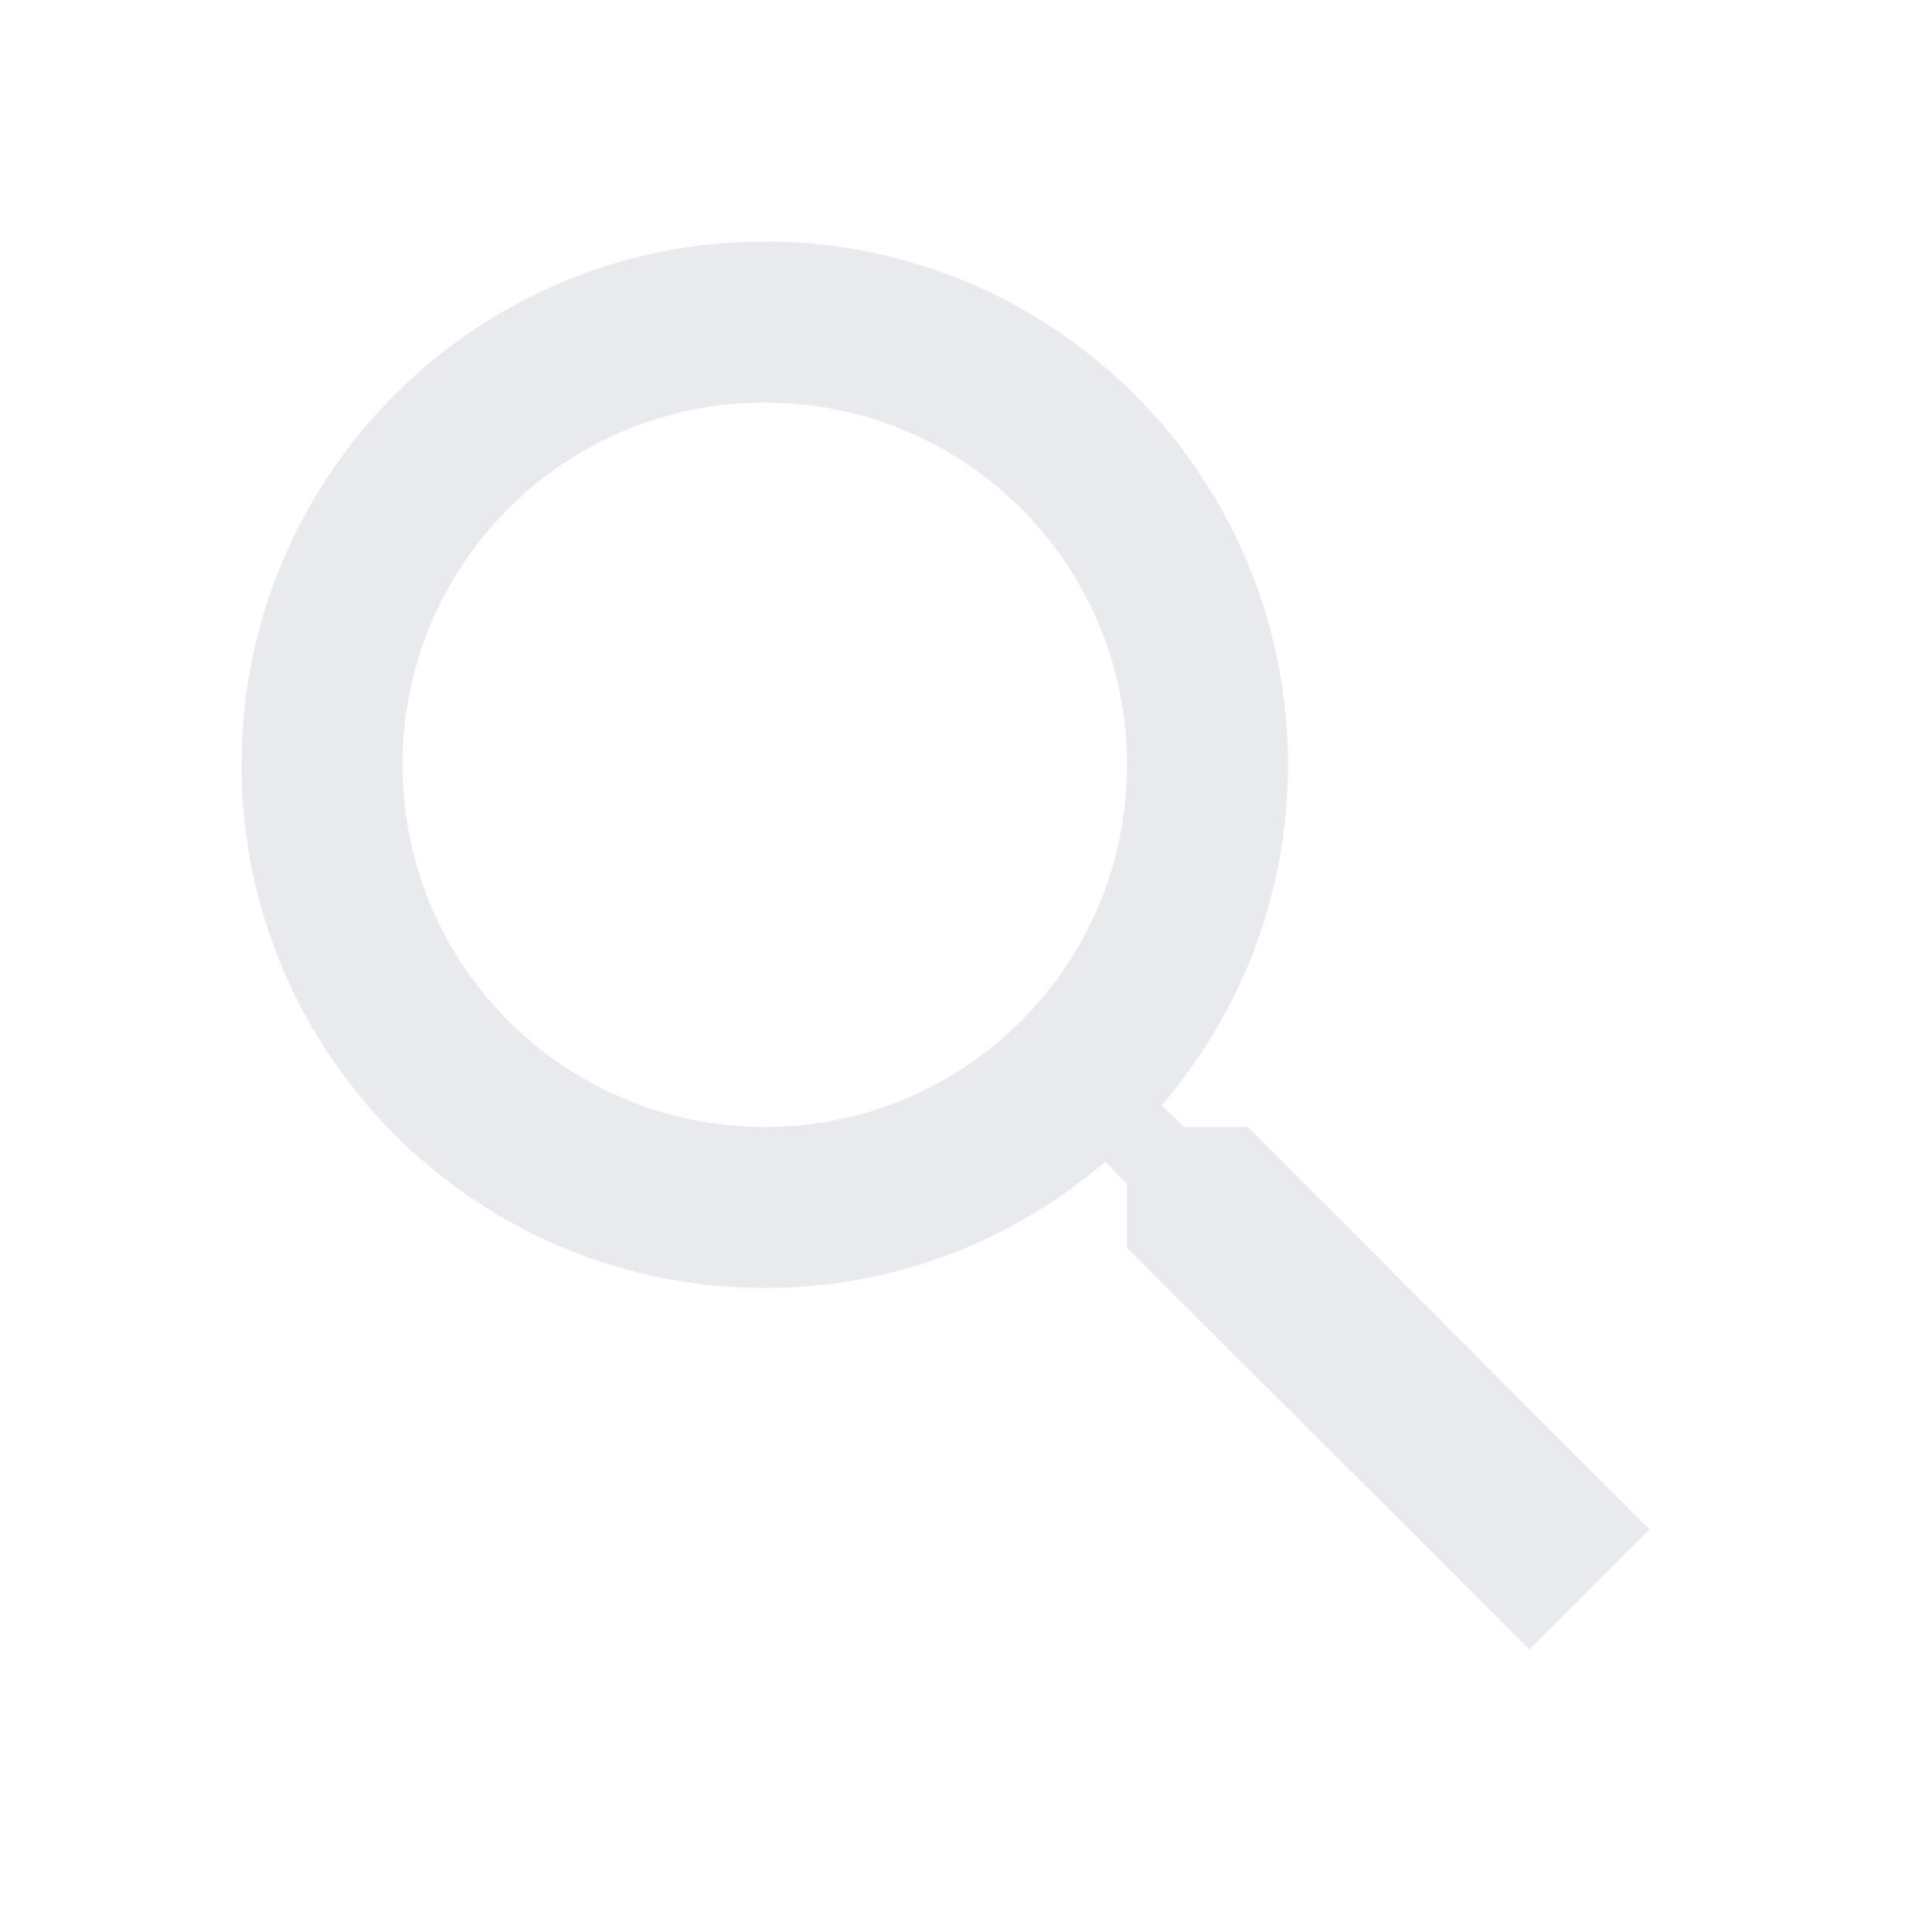
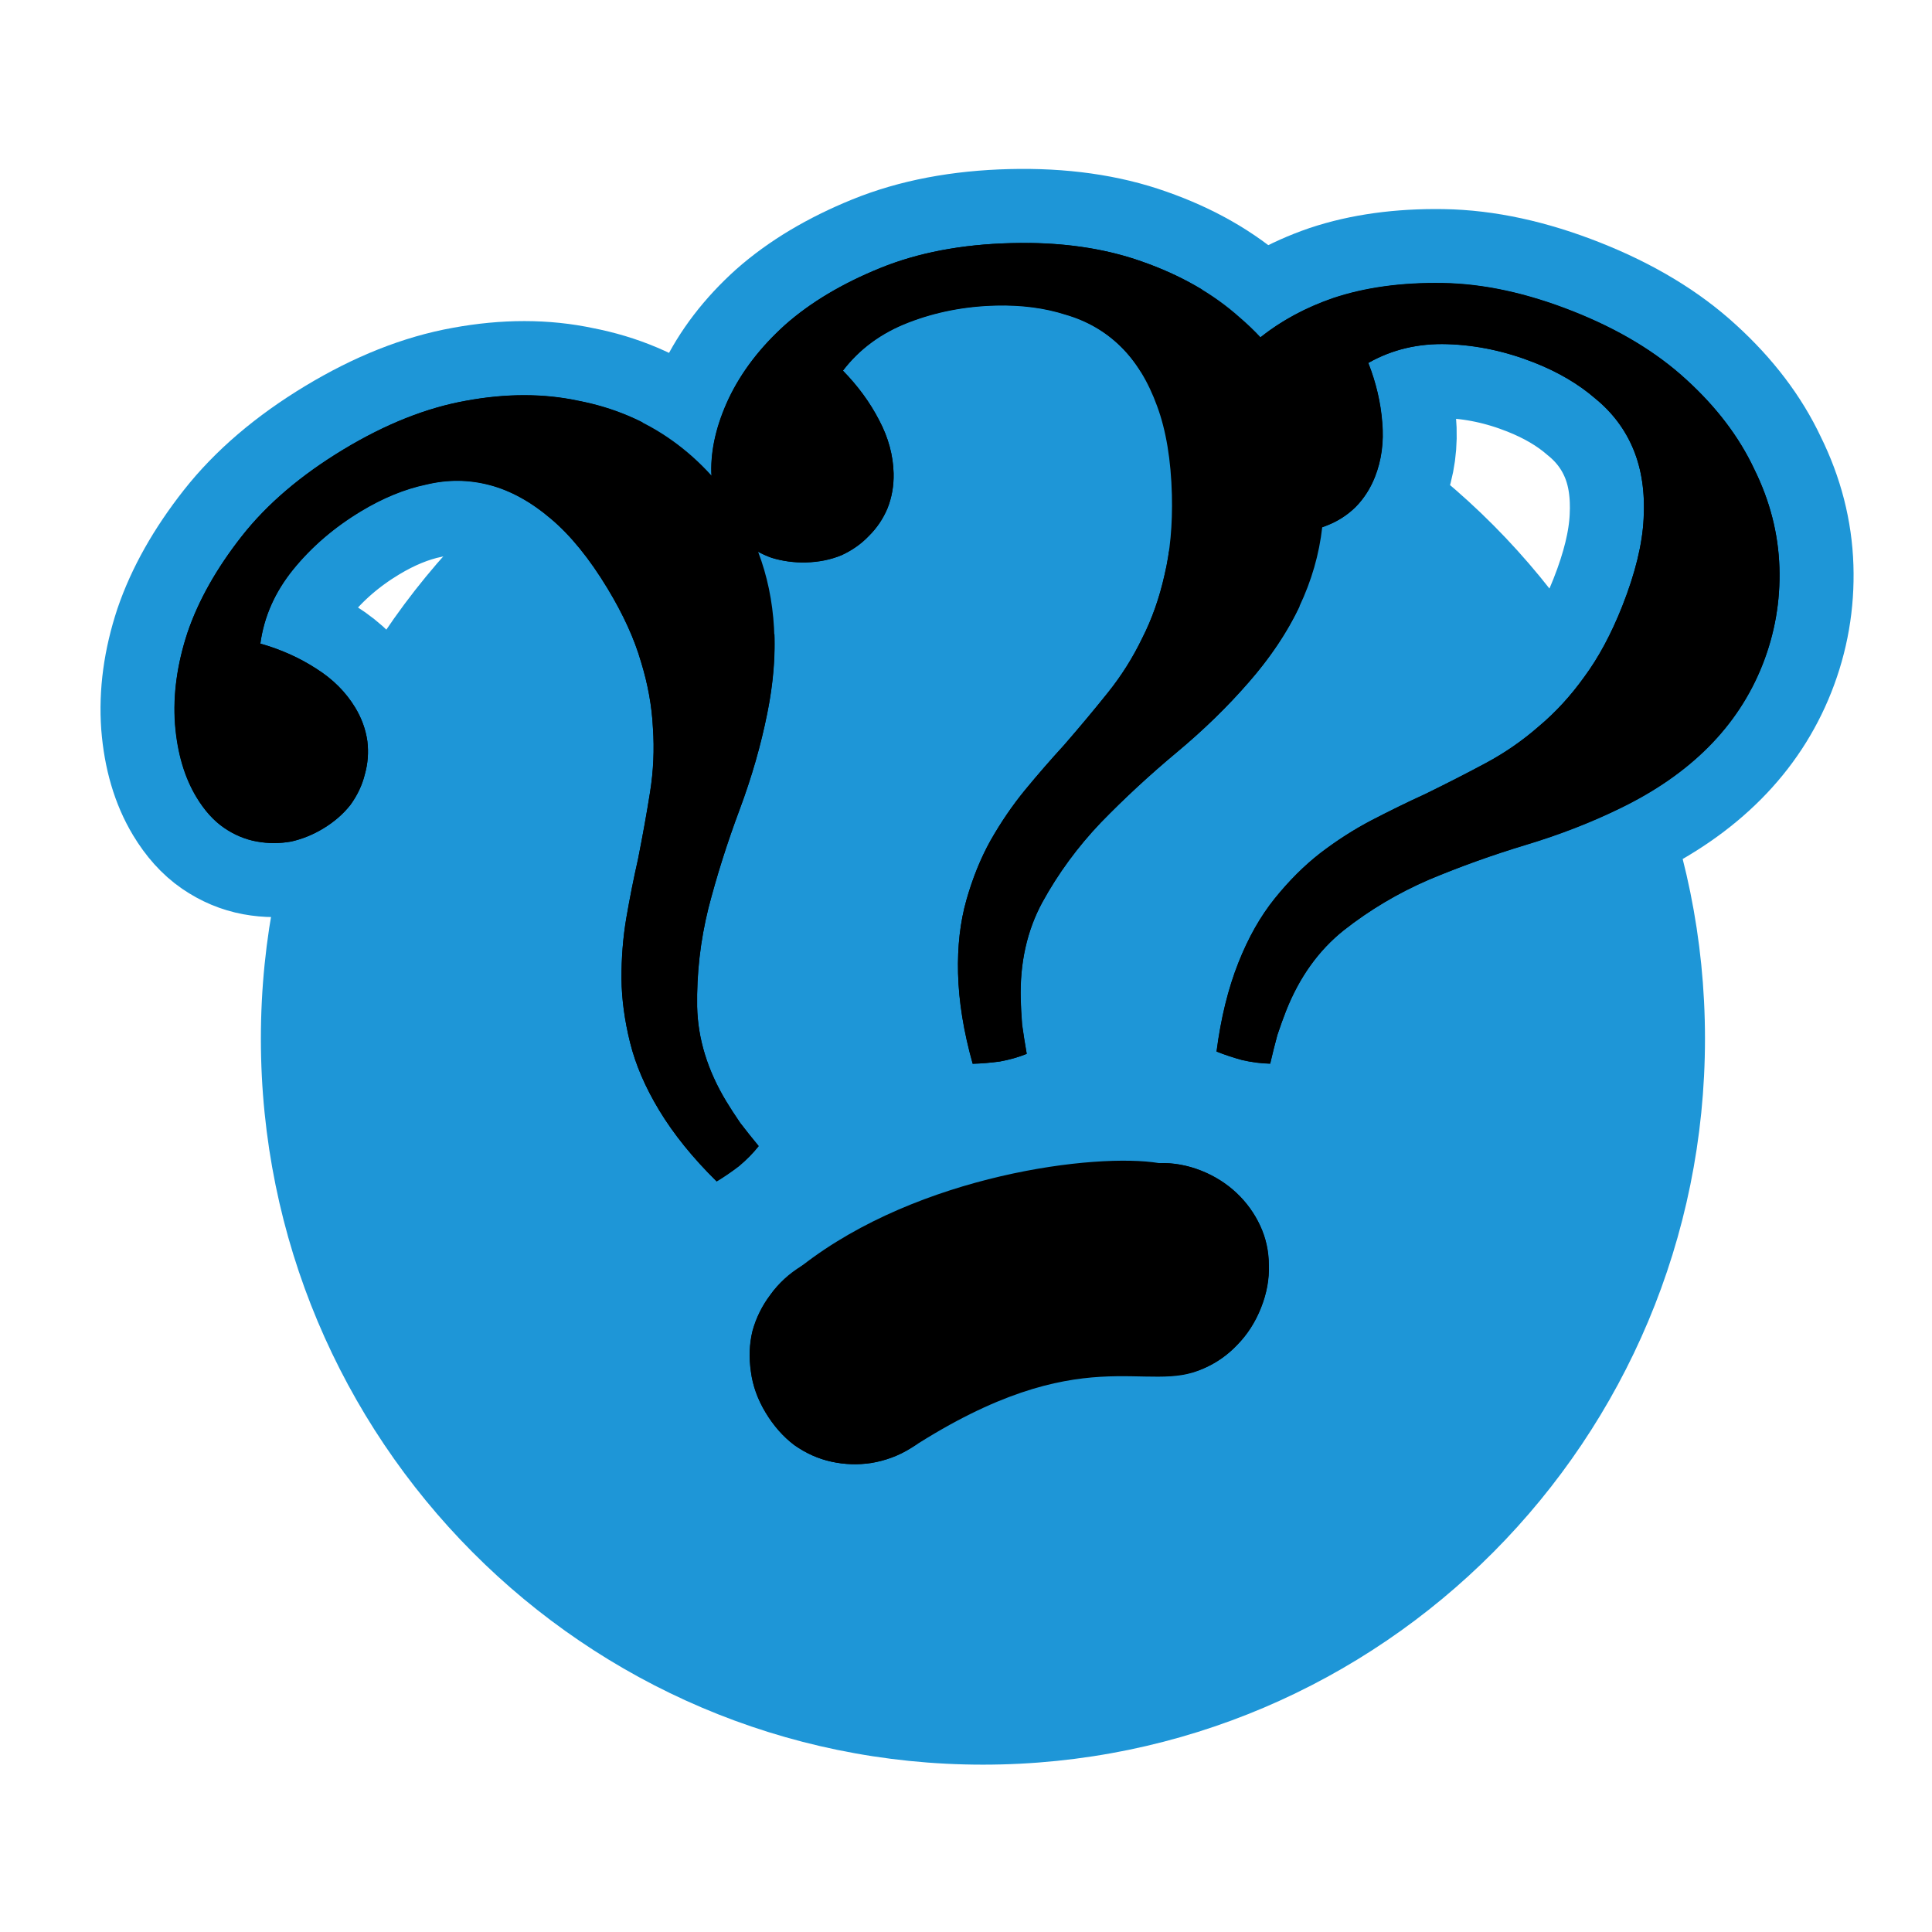
- <svg xmlns="http://www.w3.org/2000/svg" height="24px" viewBox="0 0 24 24" width="24px" fill="#e8eaed">
-   <path d="M0 0h24v24H0z" fill="none" />
-   <path d="M15.5 14h-.79l-.28-.27C15.41 12.59 16 11.11 16 9.5 16 5.91 13.09 3 9.5 3S3 5.91 3 9.5 5.91 16 9.5 16c1.61 0 3.09-.59 4.23-1.57l.27.28v.79l5 4.99L20.49 19l-4.99-5zm-6 0C7.01 14 5 11.99 5 9.5S7.01 5 9.5 5 14 7.01 14 9.5 11.99 14 9.5 14z" />
+ <svg xmlns="http://www.w3.org/2000/svg" enable-background="new 0 0 24 24" fill="#e8eaed" version="1.1" viewBox="0 0 30 30">
+   <g transform="translate(3.2629 4.1285)">
+     <ellipse cx="12" cy="12" rx="11.212" ry="11.273" fill="#1e96d7" style="paint-order:stroke fill markers" />
+     <g transform="rotate(-11.579 9.483 14.063)" fill="#000" stroke="#1e96d7" stroke-width="2.3" style="paint-order:stroke fill markers">
+       <path transform="rotate(-19.55)" d="m1.019 4.909q0.337 0.361 0.542 0.783 0.205 0.409 0.205 0.831 0 0.289-0.108 0.542-0.108 0.241-0.301 0.421-0.181 0.181-0.433 0.289-0.253 0.096-0.554 0.096-0.277 0-0.53-0.084-0.253-0.096-0.457-0.277-0.205-0.181-0.325-0.445-0.12-0.265-0.12-0.626 0-0.542 0.301-1.144 0.313-0.614 0.903-1.12 0.602-0.506 1.493-0.843 0.891-0.337 2.047-0.337 1.144 0 2.022 0.337 0.891 0.337 1.493 0.903 0.614 0.554 0.927 1.276 0.313 0.722 0.313 1.505 0 1.541-1.24 2.889-0.506 0.554-1.144 1.059t-1.204 1.059q-0.554 0.554-0.939 1.216-0.373 0.65-0.373 1.493 0 0.169 0.012 0.397 0.024 0.217 0.06 0.457-0.193 0.072-0.421 0.108-0.217 0.024-0.421 0.024-0.193-0.758-0.193-1.409 0-0.626 0.157-1.132 0.157-0.506 0.397-0.915 0.253-0.421 0.554-0.77 0.313-0.361 0.626-0.686 0.373-0.409 0.698-0.795 0.325-0.385 0.554-0.831 0.241-0.445 0.373-0.975 0.144-0.542 0.144-1.24 0-0.819-0.193-1.385-0.193-0.578-0.542-0.939t-0.843-0.518q-0.482-0.169-1.083-0.169-0.722 0-1.36 0.229t-1.035 0.722zm2.191 15.915q-0.349 0-0.65-0.12-0.289-0.12-0.518-0.337t-0.361-0.518q-0.12-0.301-0.12-0.662 0-0.361 0.132-0.662 0.132-0.313 0.349-0.53 0.229-0.217 0.53-0.337 0.301-0.132 0.65-0.132 0.337 0 0.638 0.12t0.53 0.337 0.349 0.518q0.132 0.301 0.132 0.662 0 0.361-0.132 0.674-0.12 0.301-0.349 0.53-0.229 0.217-0.53 0.337t-0.65 0.12z" aria-label="?" />
+       <path transform="rotate(10.156)" d="m12.466-0.254q0.337 0.361 0.542 0.783 0.205 0.409 0.205 0.831 0 0.289-0.108 0.542-0.108 0.241-0.301 0.421-0.181 0.181-0.433 0.289-0.253 0.096-0.554 0.096-0.277 0-0.53-0.084-0.253-0.096-0.457-0.277-0.205-0.181-0.325-0.445-0.12-0.265-0.12-0.626 0-0.542 0.301-1.144 0.313-0.614 0.903-1.12 0.602-0.506 1.493-0.843 0.891-0.337 2.047-0.337 1.144 0 2.022 0.337 0.891 0.337 1.493 0.903 0.614 0.554 0.927 1.276t0.313 1.505q0 1.541-1.24 2.889-0.506 0.554-1.144 1.059-0.638 0.506-1.204 1.059-0.554 0.554-0.939 1.216-0.373 0.65-0.373 1.493 0 0.169 0.012 0.397 0.024 0.217 0.06 0.457-0.193 0.072-0.421 0.108-0.217 0.024-0.421 0.024-0.193-0.758-0.193-1.409 0-0.626 0.157-1.132t0.397-0.915q0.253-0.421 0.554-0.77 0.313-0.361 0.626-0.686 0.373-0.409 0.698-0.795 0.325-0.385 0.554-0.831 0.241-0.445 0.373-0.975 0.144-0.542 0.144-1.24 0-0.819-0.193-1.385-0.193-0.578-0.542-0.939-0.349-0.361-0.843-0.518-0.482-0.169-1.083-0.169-0.722 0-1.36 0.229-0.638 0.229-1.035 0.722zm2.191 15.915q-0.349 0-0.65-0.12-0.289-0.12-0.518-0.337t-0.361-0.518q-0.12-0.301-0.12-0.662 0-0.361 0.132-0.662 0.132-0.313 0.349-0.53 0.229-0.217 0.53-0.337 0.301-0.132 0.65-0.132 0.337 0 0.638 0.12t0.53 0.337q0.229 0.217 0.349 0.518 0.132 0.301 0.132 0.662 0 0.361-0.132 0.674-0.12 0.301-0.349 0.53-0.229 0.217-0.53 0.337t-0.65 0.12z" aria-label="?" />
+       <path transform="rotate(33.182)" d="m18.914-8.223q0.337 0.361 0.542 0.783 0.205 0.409 0.205 0.831 0 0.289-0.108 0.542-0.108 0.241-0.301 0.421-0.181 0.181-0.433 0.289-0.253 0.096-0.554 0.096-0.277 0-0.53-0.084-0.253-0.096-0.457-0.277-0.205-0.181-0.325-0.445-0.12-0.265-0.12-0.626 0-0.542 0.301-1.144 0.313-0.614 0.903-1.12 0.602-0.506 1.493-0.843 0.891-0.337 2.047-0.337 1.144 0 2.022 0.337 0.891 0.337 1.493 0.903 0.614 0.554 0.927 1.276 0.313 0.722 0.313 1.505 0 1.541-1.24 2.889-0.506 0.554-1.144 1.059-0.638 0.506-1.204 1.059-0.554 0.554-0.939 1.216-0.373 0.65-0.373 1.493 0 0.169 0.012 0.397 0.024 0.217 0.06 0.457-0.193 0.072-0.421 0.108-0.217 0.024-0.421 0.024-0.193-0.758-0.193-1.409 0-0.626 0.157-1.132 0.157-0.506 0.397-0.915 0.253-0.421 0.554-0.77 0.313-0.361 0.626-0.686 0.373-0.409 0.698-0.795 0.325-0.385 0.554-0.831 0.241-0.445 0.373-0.975 0.144-0.542 0.144-1.24 0-0.819-0.193-1.385-0.193-0.578-0.542-0.939-0.349-0.361-0.843-0.518-0.482-0.169-1.083-0.169-0.722 0-1.36 0.229t-1.035 0.722zm2.191 15.915q-0.349 0-0.65-0.12-0.289-0.12-0.518-0.337-0.229-0.217-0.361-0.518-0.12-0.301-0.12-0.662 0-0.361 0.132-0.662 0.132-0.313 0.349-0.53 0.229-0.217 0.53-0.337 0.301-0.132 0.65-0.132 0.337 0 0.638 0.12t0.53 0.337 0.349 0.518q0.132 0.301 0.132 0.662t-0.132 0.674q-0.12 0.301-0.349 0.53-0.229 0.217-0.53 0.337t-0.65 0.12z" aria-label="?" />
+     </g>
+     <g transform="rotate(-11.579 9.483 14.063)" stroke-width="2.3" style="paint-order:stroke fill markers">
+       <path transform="rotate(-19.55)" d="m14.455 5.757c-0.079-0.049-0.159-0.096-0.242-0.144-0.669-0.382-1.317-0.621-1.945-0.72-0.627-0.099-1.199-0.103-1.715-0.009-0.509 0.098-0.955 0.272-1.339 0.524-0.373 0.249-0.649 0.532-0.828 0.846-0.008 0.015-0.014 0.029-0.022 0.044-0.052-0.267-0.131-0.529-0.242-0.785-0.209-0.482-0.518-0.907-0.927-1.276-0.401-0.377-0.9-0.68-1.494-0.904-0.586-0.225-1.259-0.336-2.022-0.336-0.77 0-1.453 0.111-2.047 0.336-0.594 0.225-1.092 0.507-1.493 0.844-0.393 0.337-0.695 0.709-0.903 1.118-0.201 0.401-0.301 0.783-0.301 1.144 0 0.241 0.041 0.451 0.121 0.627 0.08 0.177 0.188 0.324 0.325 0.445 0.136 0.12 0.29 0.212 0.458 0.277 0.169 0.056 0.344 0.084 0.529 0.084 0.201 0 0.385-0.033 0.554-0.097 0.169-0.072 0.314-0.167 0.434-0.288 0.128-0.12 0.229-0.262 0.301-0.423 0.072-0.169 0.108-0.349 0.108-0.542 0-0.281-0.067-0.557-0.204-0.83-0.136-0.281-0.318-0.541-0.543-0.782 0.265-0.329 0.611-0.57 1.036-0.723 0.425-0.152 0.879-0.228 1.361-0.228 0.401 0 0.762 0.056 1.083 0.168 0.329 0.104 0.609 0.277 0.842 0.518 0.233 0.241 0.414 0.554 0.542 0.939 0.128 0.377 0.193 0.839 0.193 1.385 0 0.466-0.047 0.878-0.144 1.239-0.088 0.353-0.213 0.68-0.373 0.977-0.152 0.297-0.337 0.573-0.553 0.829-0.217 0.257-0.45 0.521-0.699 0.794-0.209 0.217-0.418 0.446-0.627 0.687-0.201 0.233-0.384 0.49-0.552 0.771-0.161 0.273-0.293 0.578-0.397 0.915-0.104 0.337-0.157 0.715-0.157 1.133 0 0.433 0.064 0.902 0.193 1.408 0.136 0 0.276-0.008 0.421-0.024 0.152-0.024 0.293-0.06 0.421-0.108-0.024-0.161-0.043-0.313-0.059-0.458-0.008-0.152-0.013-0.286-0.013-0.398 0-0.562 0.125-1.059 0.374-1.492 0.257-0.441 0.568-0.847 0.937-1.216 0.377-0.369 0.78-0.722 1.205-1.059 0.425-0.337 0.805-0.691 1.142-1.06 0.645-0.702 1.036-1.443 1.178-2.223 0.039 0.065 0.082 0.129 0.13 0.188 0.119 0.132 0.257 0.245 0.417 0.337 0.174 0.099 0.352 0.163 0.531 0.19 0.182 0.021 0.355 0.009 0.519-0.036 0.171-0.041 0.327-0.115 0.47-0.218 0.146-0.111 0.267-0.248 0.363-0.415 0.139-0.244 0.218-0.519 0.235-0.823 0.021-0.312-0.009-0.627-0.085-0.948 0.393-0.155 0.813-0.193 1.258-0.114 0.445 0.078 0.878 0.236 1.297 0.475 0.349 0.199 0.633 0.427 0.856 0.683 0.234 0.254 0.393 0.542 0.476 0.867 0.083 0.324 0.084 0.686 0.005 1.084-0.075 0.391-0.247 0.824-0.517 1.298-0.231 0.404-0.478 0.738-0.741 1.004-0.252 0.263-0.52 0.485-0.806 0.663-0.28 0.182-0.578 0.333-0.894 0.448-0.315 0.116-0.648 0.23-0.999 0.343-0.289 0.085-0.584 0.179-0.884 0.285-0.29 0.103-0.578 0.235-0.864 0.395-0.275 0.157-0.539 0.357-0.797 0.598-0.258 0.241-0.49 0.542-0.697 0.905-0.215 0.376-0.393 0.816-0.532 1.319 0.119 0.068 0.246 0.13 0.379 0.188 0.144 0.055 0.284 0.092 0.419 0.114 0.059-0.151 0.116-0.293 0.173-0.427 0.069-0.136 0.131-0.253 0.187-0.35 0.278-0.488 0.633-0.859 1.064-1.112 0.442-0.256 0.914-0.453 1.418-0.59 0.511-0.134 1.035-0.242 1.572-0.324 0.537-0.082 1.043-0.2 1.519-0.354 0.969-0.309 1.709-0.801 2.224-1.472 0.029 0.006 0.056 0.013 0.085 0.017 0.174 0.029 0.347 0.024 0.518-0.016 0.178-0.045 0.344-0.126 0.498-0.242 0.224-0.17 0.402-0.392 0.537-0.666 0.141-0.279 0.237-0.58 0.293-0.905 0.422 0.012 0.823 0.14 1.202 0.386 0.379 0.246 0.715 0.56 1.007 0.943 0.243 0.319 0.416 0.642 0.521 0.965 0.116 0.325 0.15 0.653 0.099 0.984-0.051 0.331-0.19 0.664-0.419 1-0.222 0.331-0.553 0.661-0.987 0.992-0.37 0.282-0.728 0.494-1.073 0.636-0.334 0.144-0.67 0.241-1.003 0.293-0.329 0.058-0.66 0.079-0.996 0.062-0.336-0.017-0.686-0.043-1.054-0.075-0.299-0.035-0.607-0.061-0.925-0.082-0.307-0.019-0.623-0.011-0.948 0.025-0.314 0.037-0.638 0.117-0.97 0.238-0.331 0.121-0.663 0.307-0.995 0.56-0.345 0.262-0.68 0.598-1.005 1.006 0.083 0.109 0.175 0.216 0.276 0.322 0.112 0.107 0.225 0.197 0.341 0.27 0.113-0.116 0.221-0.225 0.327-0.325 0.116-0.099 0.22-0.183 0.309-0.251 0.447-0.34 0.918-0.542 1.414-0.607 0.507-0.063 1.02-0.059 1.538 0.011 0.522 0.077 1.044 0.182 1.57 0.316s1.038 0.223 1.536 0.268c1.216 0.114 2.233-0.141 3.051-0.763 0.415-0.316 0.751-0.702 1.008-1.159 0.257-0.458 0.408-0.961 0.454-1.51 0.057-0.548-0.004-1.125-0.185-1.734-0.176-0.602-0.494-1.207-0.956-1.814-0.467-0.613-0.97-1.088-1.508-1.424-0.538-0.337-1.063-0.564-1.575-0.679-0.449-0.096-0.874-0.113-1.281-0.059-0.03-0.146-0.07-0.29-0.118-0.436-0.162-0.526-0.446-1.035-0.85-1.524-0.348-0.425-0.796-0.809-1.347-1.151zm-5.662 13.271c-0.752-0.644-3.279-1.775-5.57-1.502-0.231 0.028-0.45 0.044-0.65 0.132-0.201 0.08-0.376 0.194-0.528 0.338-0.144 0.144-0.262 0.322-0.35 0.53-0.088 0.201-0.133 0.421-0.133 0.661s0.04 0.461 0.121 0.662c0.088 0.201 0.207 0.374 0.36 0.519 0.152 0.144 0.326 0.256 0.518 0.336 0.201 0.08 0.417 0.128 0.65 0.121 3.17-0.096 3.557 1.196 4.528 1.29 0.214 0.029 0.424 0.015 0.633-0.042 0.22-0.056 0.425-0.157 0.617-0.303s0.341-0.314 0.447-0.506c0.111-0.185 0.177-0.382 0.2-0.591 0.023-0.209 0.007-0.418-0.051-0.626-0.113-0.407-0.401-0.802-0.791-1.018z" fill="#000" />
+     </g>
+   </g>
</svg>
